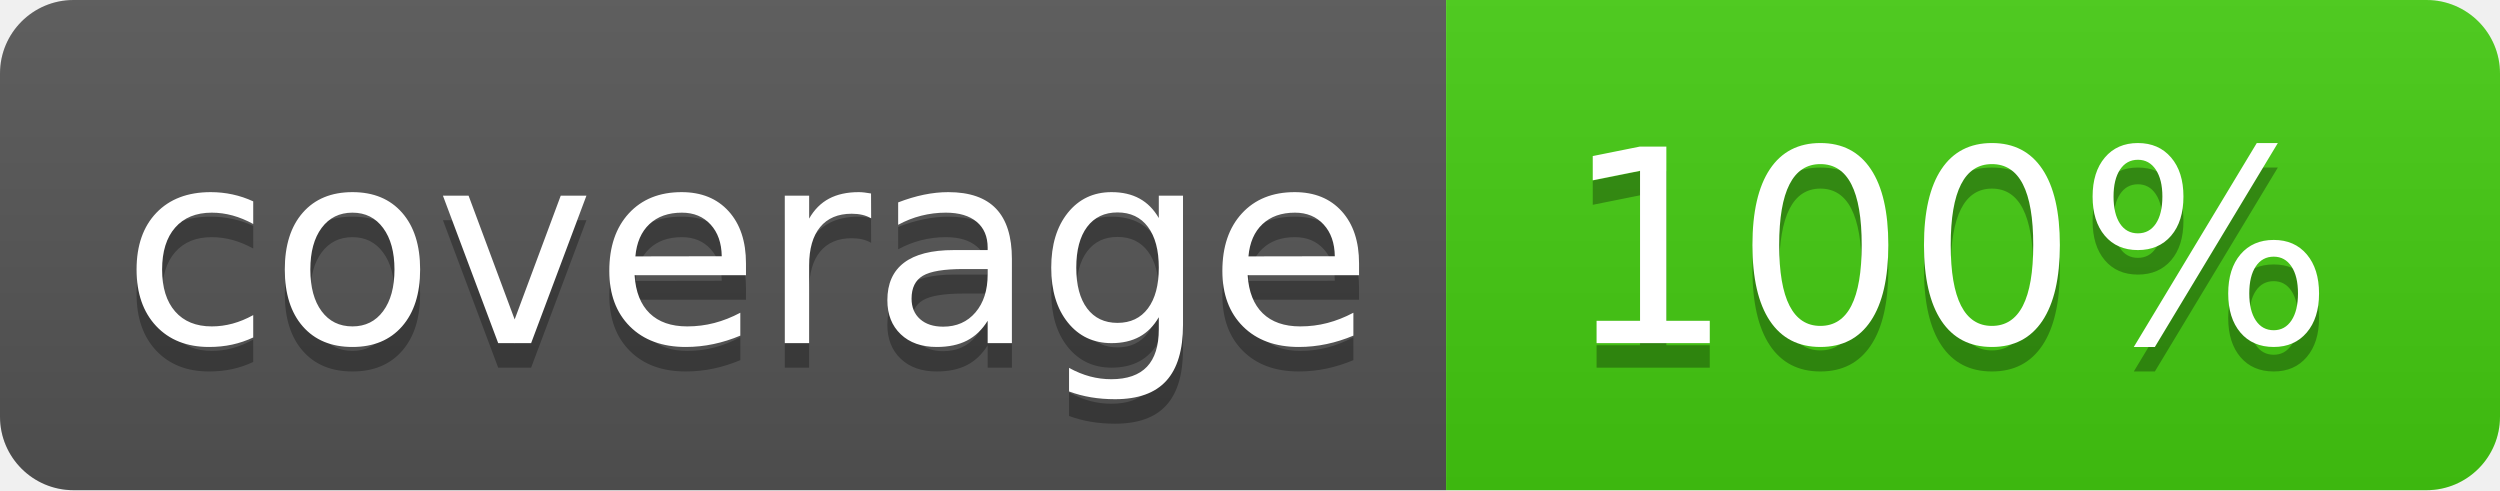
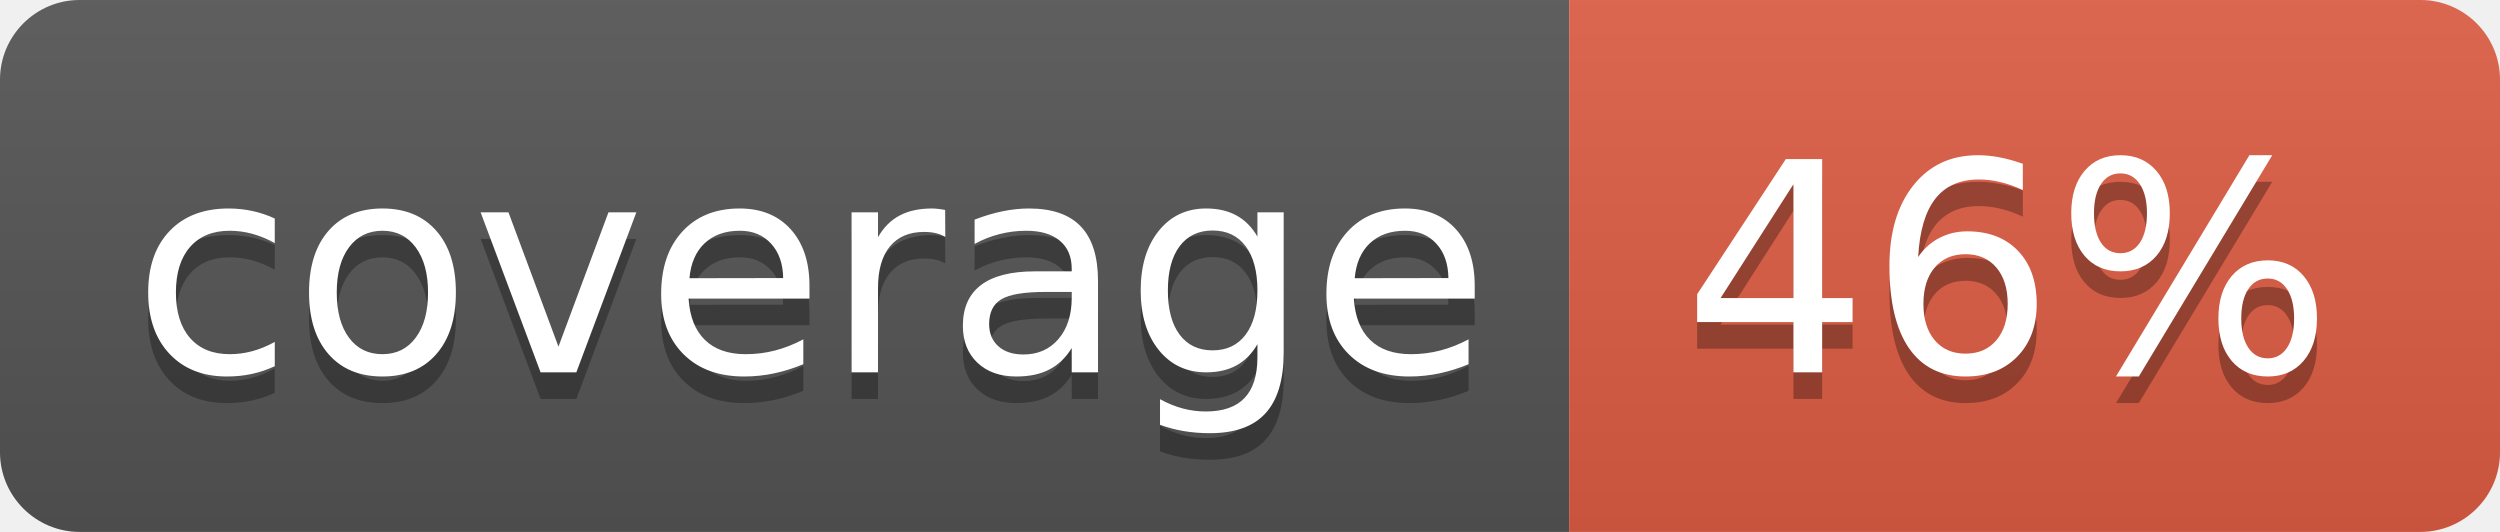
- <svg xmlns="http://www.w3.org/2000/svg" width="102" height="20">
+ <svg xmlns="http://www.w3.org/2000/svg" width="94" height="20">
  <linearGradient id="b" x2="0" y2="100%">
    <stop offset="0" stop-color="#bbb" stop-opacity=".1" />
    <stop offset="1" stop-opacity=".1" />
  </linearGradient>
  <clipPath id="a">
-     <rect width="102" height="20" rx="3" fill="#fff" />
+     <rect width="94" height="20" rx="3" fill="#fff" />
  </clipPath>
  <g clip-path="url(#a)">
    <path fill="#555" d="M0 0h59v20H0z" />
-     <path fill="#44cc11" d="M59 0h43v20H59z" />
-     <path fill="url(#b)" d="M0 0h102v20H0z" />
+     <path fill="#e05d44" d="M59 0h35v20H59z" />
+     <path fill="url(#b)" d="M0 0h94v20H0z" />
  </g>
  <g fill="#fff" text-anchor="middle" font-family="DejaVu Sans,Verdana,Geneva,sans-serif" font-size="110">
    <text x="305" y="150" fill="#010101" fill-opacity=".3" transform="scale(.1)" textLength="490">coverage</text>
    <text x="305" y="140" transform="scale(.1)" textLength="490">coverage</text>
-     <text x="795" y="150" fill="#010101" fill-opacity=".3" transform="scale(.1)" textLength="330">100%</text>
-     <text x="795" y="140" transform="scale(.1)" textLength="330">100%</text>
+     <text x="755" y="150" fill="#010101" fill-opacity=".3" transform="scale(.1)" textLength="250">46%</text>
+     <text x="755" y="140" transform="scale(.1)" textLength="250">46%</text>
  </g>
</svg>
